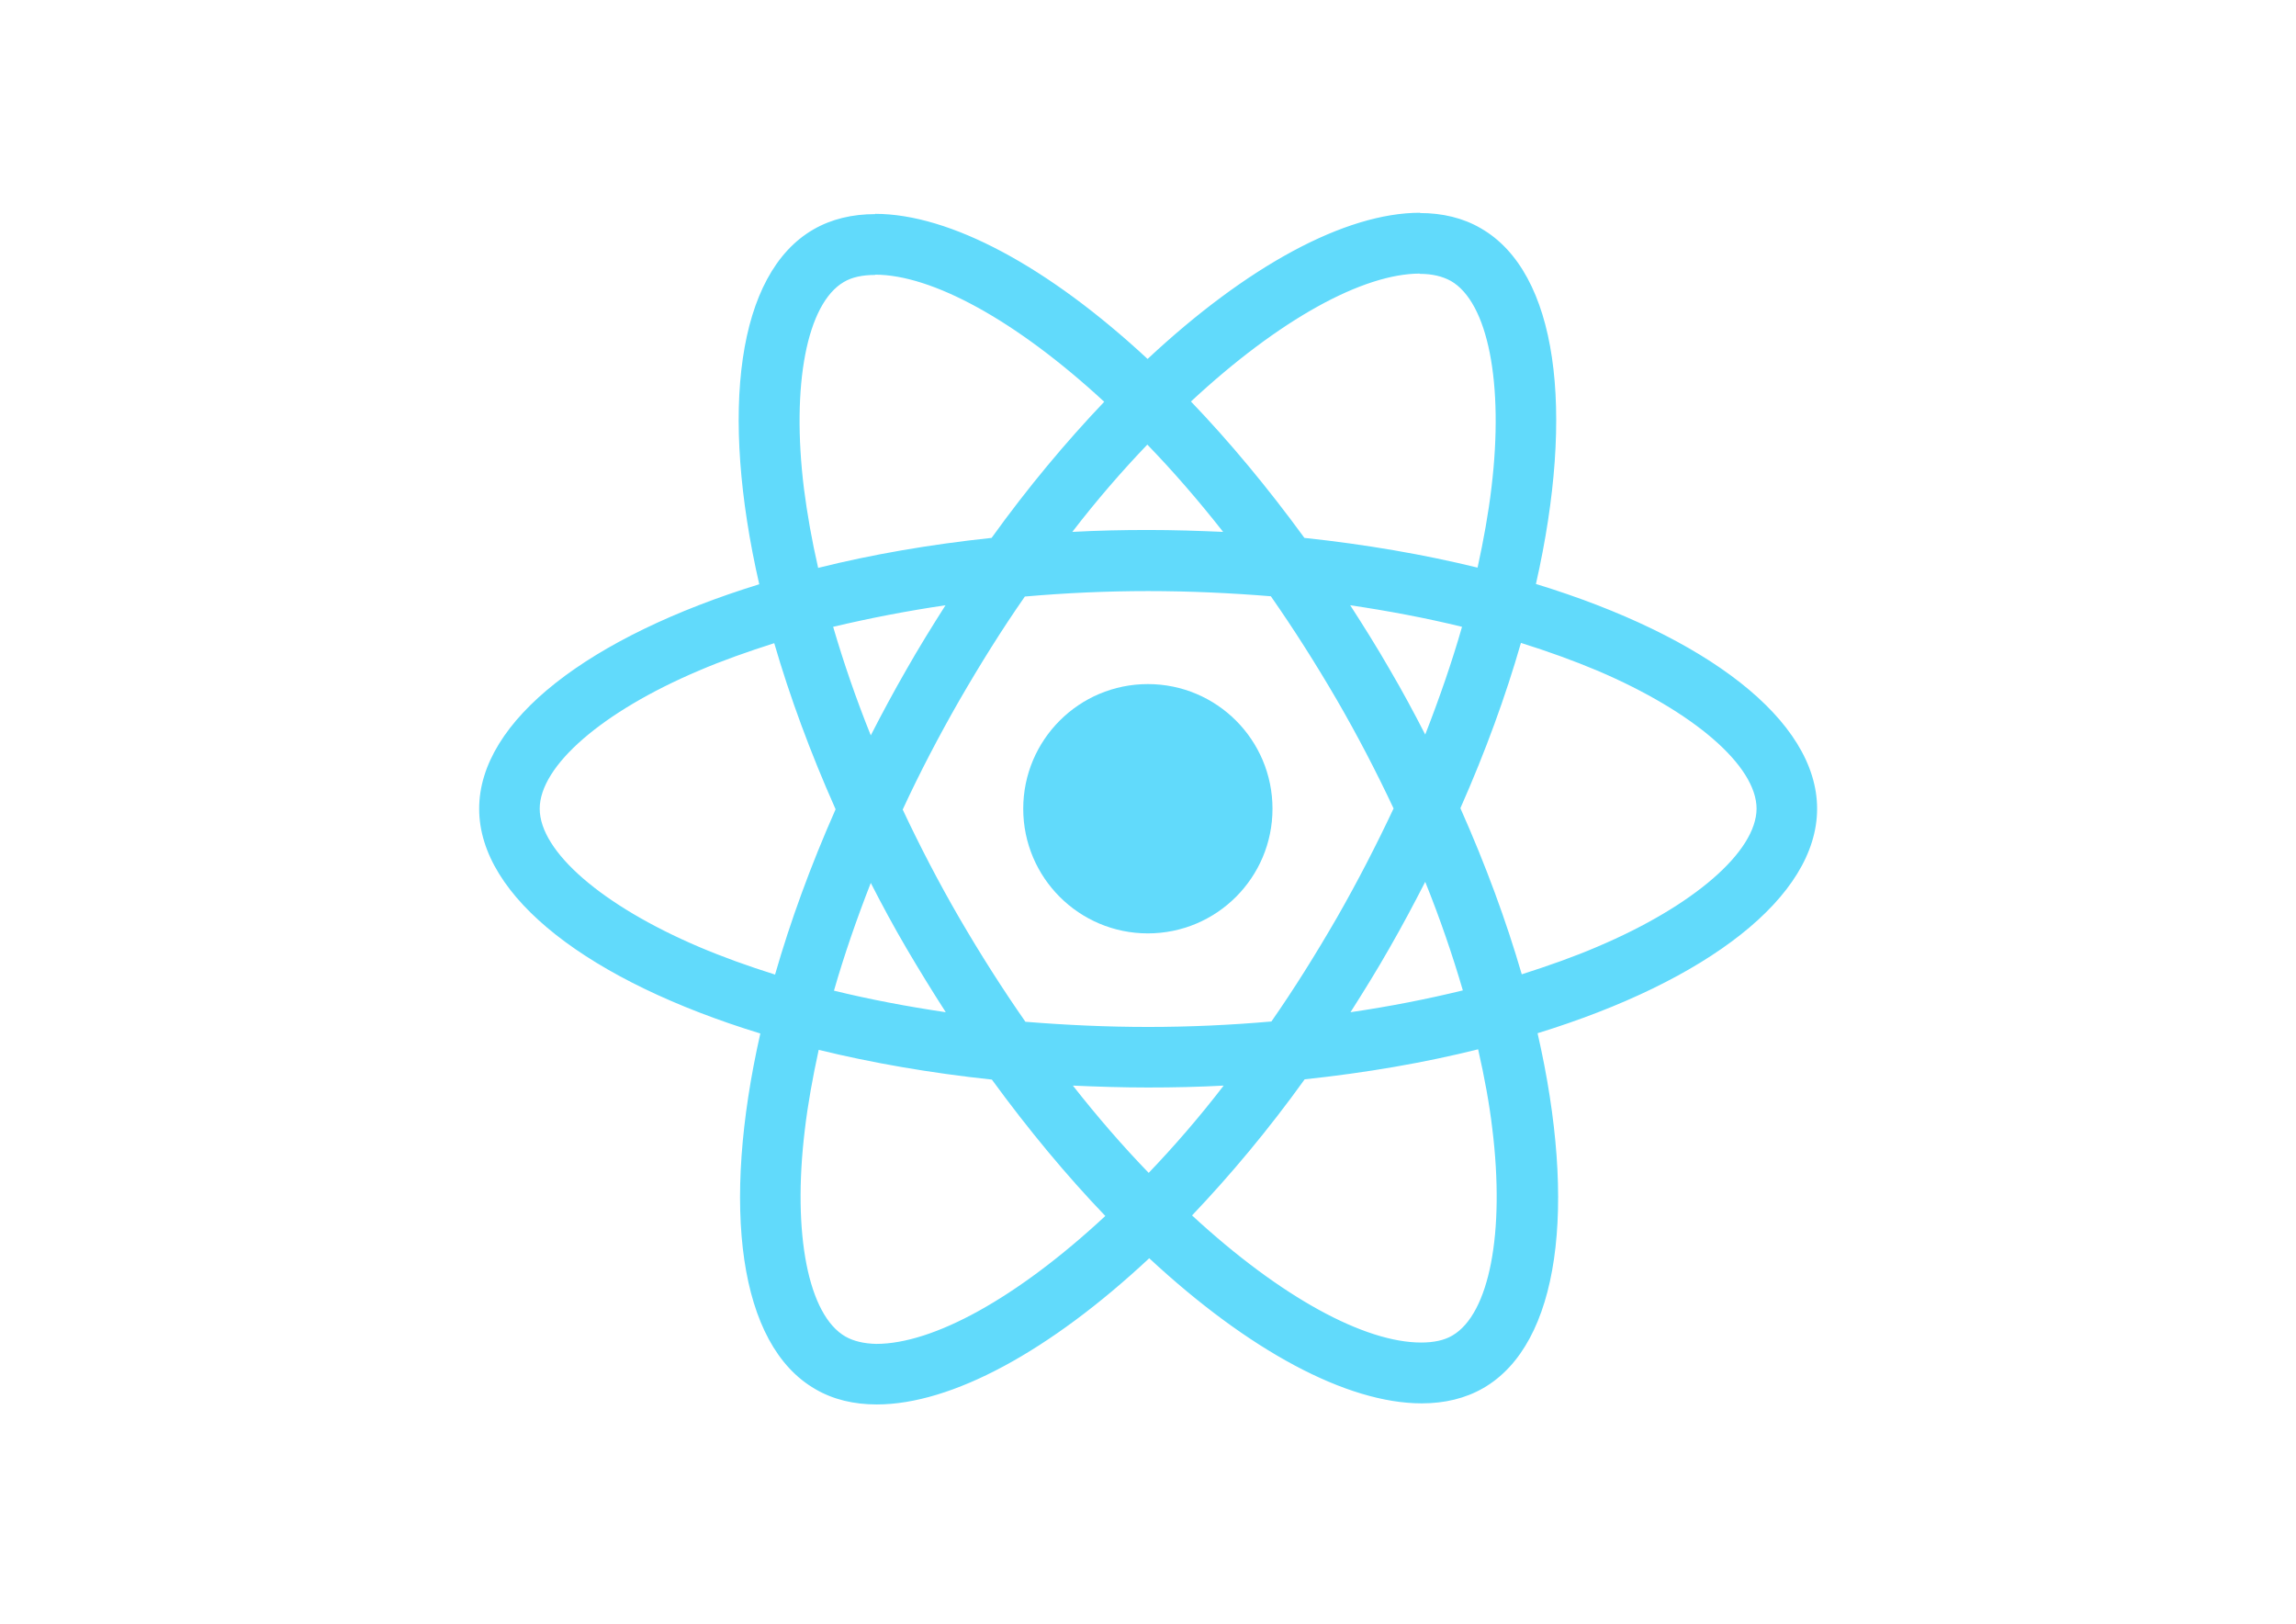
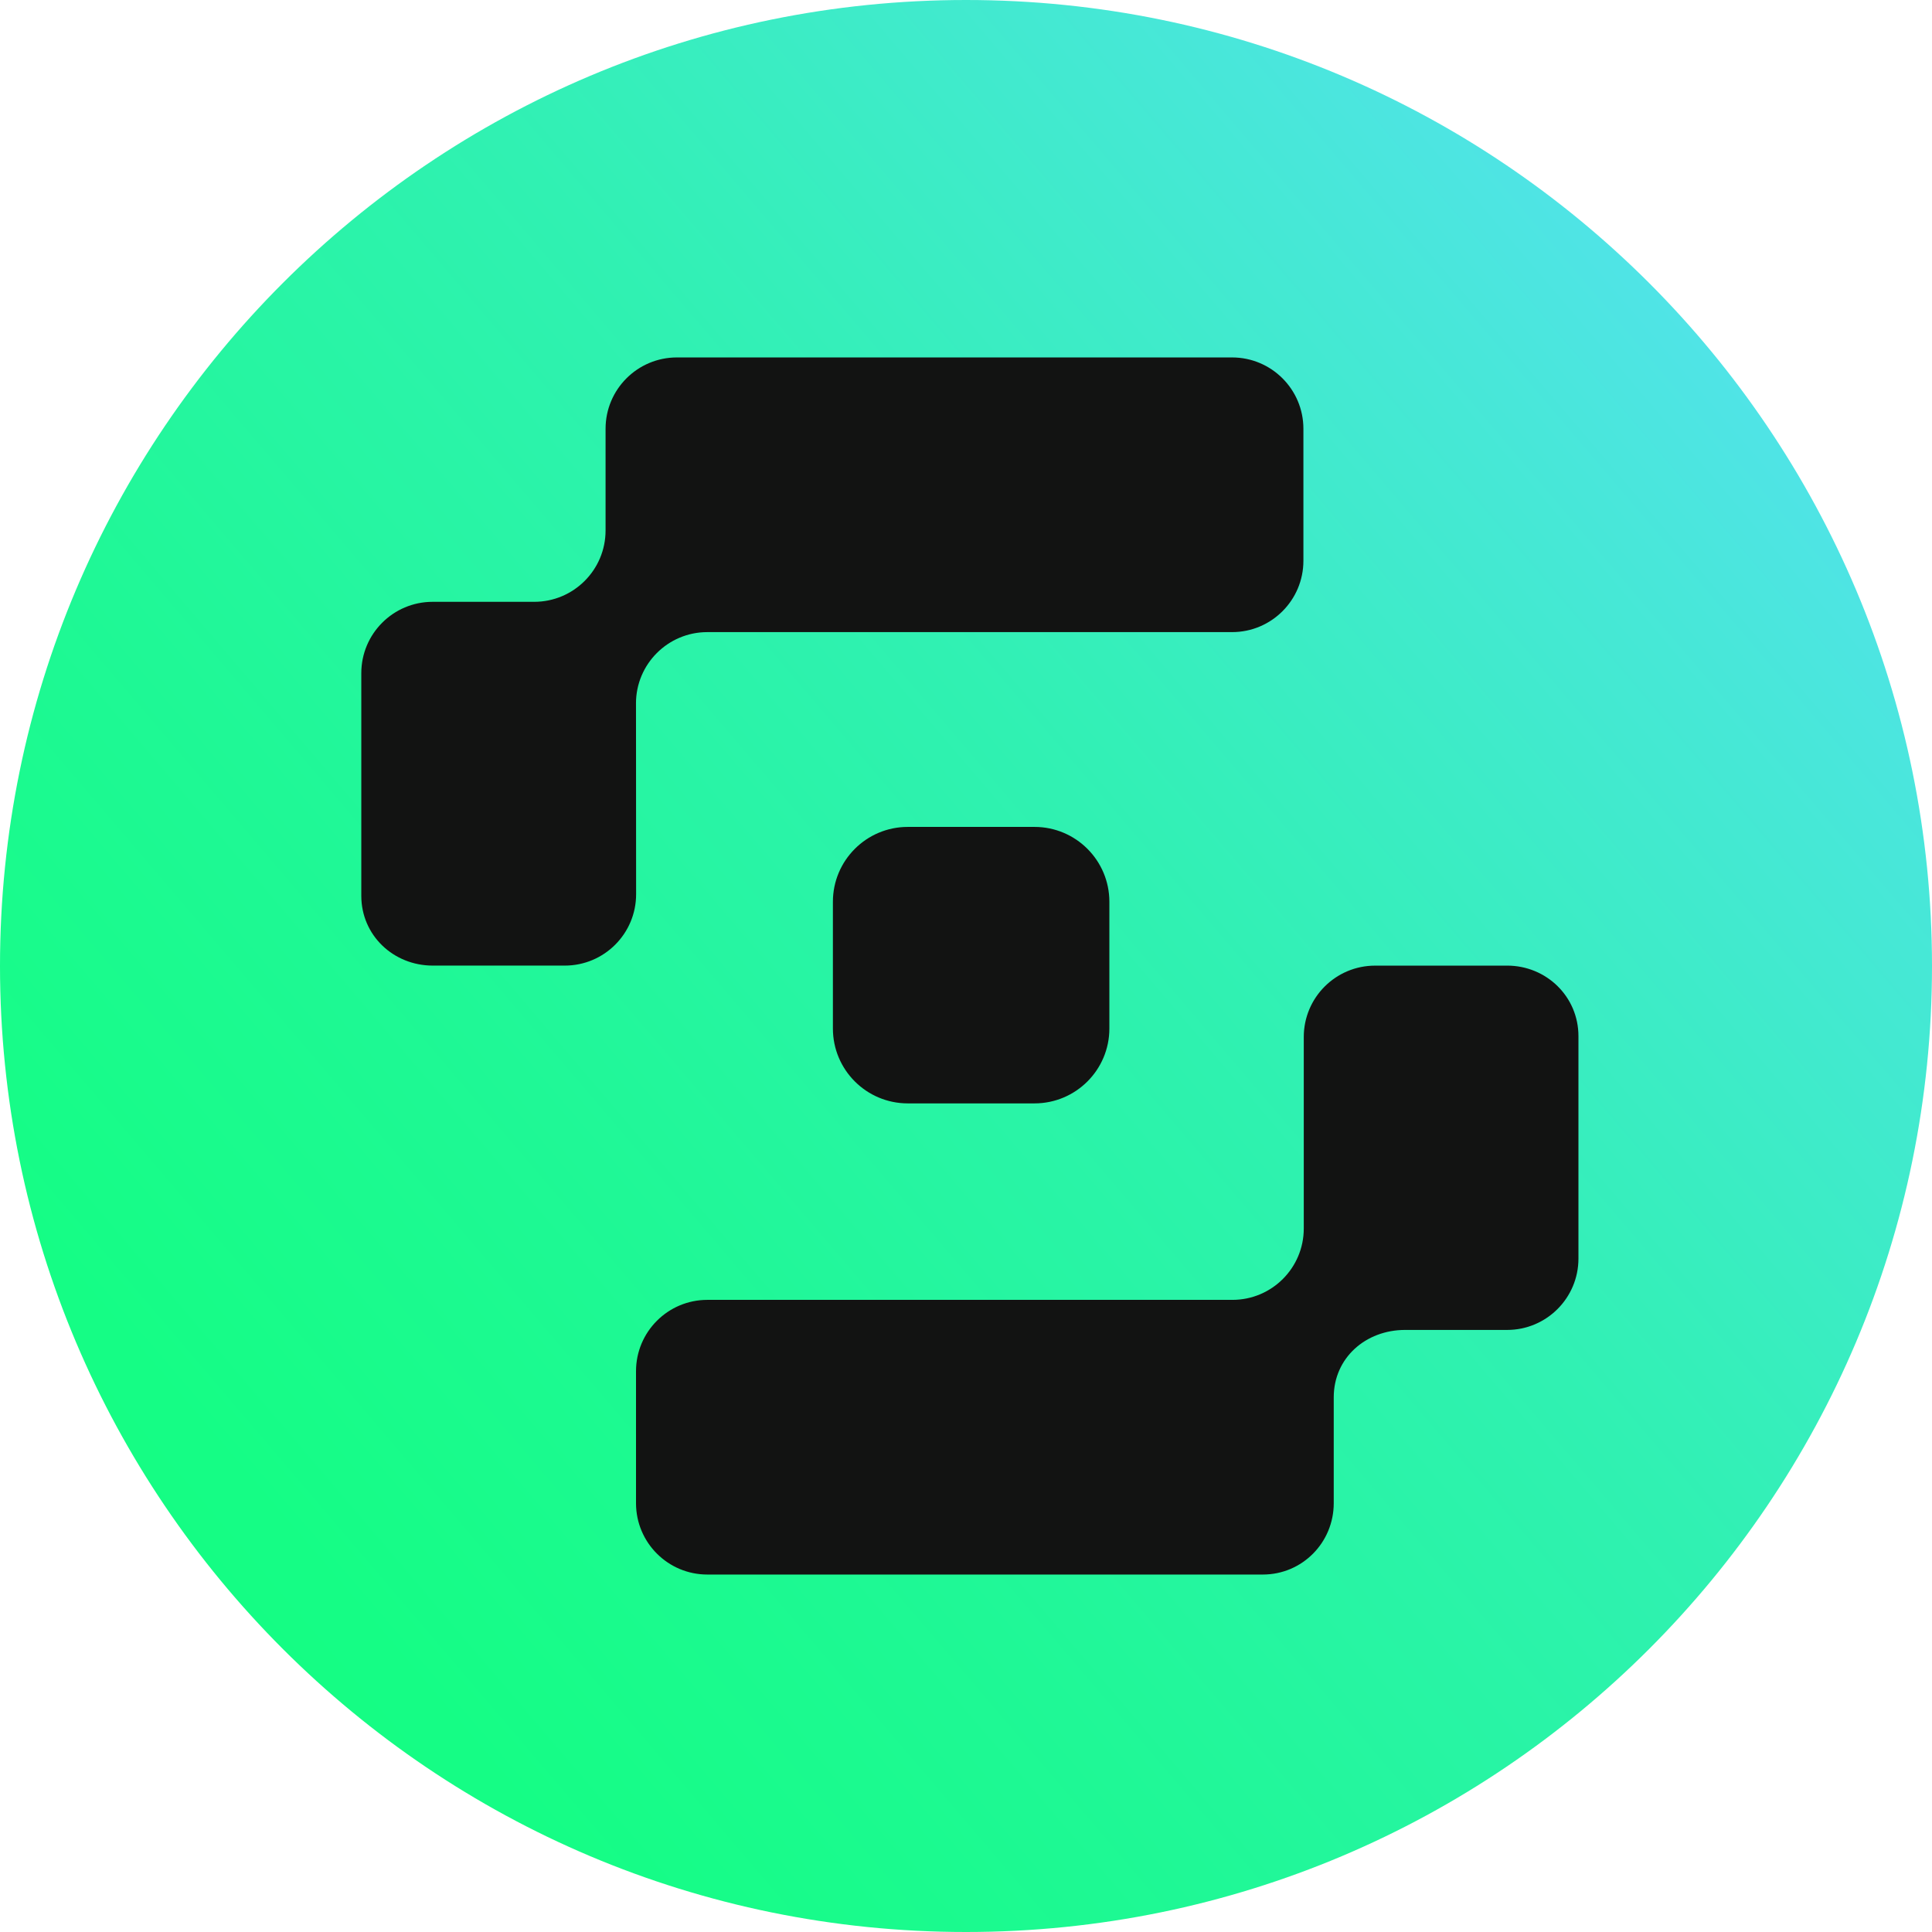
- <svg xmlns="http://www.w3.org/2000/svg" viewBox="0 0 841.9 595.3">
-   <g fill="#61DAFB">
-     <path d="M666.3 296.5c0-32.5-40.7-63.3-103.1-82.4 14.4-63.6 8-114.2-20.2-130.4-6.5-3.8-14.1-5.6-22.4-5.6v22.3c4.6 0 8.3.9 11.4 2.6 13.6 7.8 19.5 37.5 14.9 75.7-1.1 9.4-2.9 19.3-5.1 29.4-19.6-4.8-41-8.5-63.5-10.9-13.5-18.5-27.5-35.3-41.6-50 32.6-30.3 63.2-46.9 84-46.9V78c-27.5 0-63.5 19.6-99.9 53.6-36.4-33.8-72.4-53.2-99.9-53.2v22.3c20.7 0 51.4 16.5 84 46.6-14 14.7-28 31.4-41.3 49.9-22.6 2.4-44 6.1-63.6 11-2.3-10-4-19.7-5.2-29-4.7-38.2 1.1-67.9 14.6-75.8 3-1.8 6.9-2.6 11.5-2.6V78.5c-8.4 0-16 1.8-22.6 5.6-28.1 16.2-34.4 66.7-19.9 130.1-62.2 19.2-102.7 49.9-102.7 82.3 0 32.5 40.7 63.3 103.1 82.4-14.4 63.6-8 114.2 20.2 130.4 6.5 3.8 14.1 5.6 22.5 5.6 27.5 0 63.5-19.6 99.9-53.6 36.4 33.8 72.4 53.2 99.9 53.2 8.4 0 16-1.8 22.6-5.6 28.1-16.2 34.4-66.7 19.9-130.1 62-19.1 102.5-49.9 102.5-82.3zm-130.2-66.7c-3.7 12.9-8.3 26.2-13.5 39.5-4.1-8-8.4-16-13.1-24-4.6-8-9.5-15.8-14.4-23.4 14.2 2.1 27.9 4.7 41 7.9zm-45.8 106.5c-7.8 13.5-15.8 26.3-24.1 38.2-14.9 1.3-30 2-45.2 2-15.1 0-30.2-.7-45-1.9-8.3-11.9-16.4-24.6-24.2-38-7.6-13.1-14.5-26.4-20.8-39.8 6.2-13.4 13.2-26.8 20.7-39.9 7.8-13.5 15.8-26.3 24.1-38.2 14.9-1.3 30-2 45.2-2 15.1 0 30.2.7 45 1.9 8.3 11.9 16.4 24.6 24.2 38 7.6 13.1 14.5 26.4 20.8 39.8-6.3 13.4-13.2 26.8-20.7 39.9zm32.3-13c5.4 13.4 10 26.8 13.8 39.8-13.1 3.2-26.9 5.9-41.2 8 4.9-7.7 9.8-15.6 14.4-23.7 4.6-8 8.9-16.1 13-24.1zM421.2 430c-9.3-9.6-18.6-20.3-27.8-32 9 .4 18.2.7 27.5.7 9.4 0 18.7-.2 27.8-.7-9 11.7-18.3 22.4-27.5 32zm-74.4-58.9c-14.2-2.1-27.9-4.7-41-7.9 3.7-12.9 8.3-26.2 13.5-39.5 4.1 8 8.4 16 13.1 24 4.7 8 9.5 15.8 14.4 23.4zM420.7 163c9.3 9.6 18.6 20.3 27.8 32-9-.4-18.2-.7-27.5-.7-9.4 0-18.7.2-27.8.7 9-11.7 18.3-22.4 27.5-32zm-74 58.9c-4.9 7.7-9.8 15.6-14.4 23.7-4.6 8-8.9 16-13 24-5.4-13.4-10-26.8-13.8-39.8 13.1-3.1 26.9-5.8 41.2-7.9zm-90.5 125.2c-35.4-15.1-58.3-34.9-58.3-50.6 0-15.7 22.9-35.6 58.3-50.6 8.6-3.7 18-7 27.7-10.1 5.7 19.6 13.2 40 22.5 60.9-9.2 20.8-16.6 41.1-22.2 60.6-9.9-3.1-19.3-6.5-28-10.2zM310 490c-13.6-7.8-19.5-37.5-14.9-75.7 1.1-9.4 2.9-19.3 5.1-29.4 19.6 4.8 41 8.5 63.5 10.9 13.5 18.5 27.5 35.3 41.6 50-32.6 30.3-63.2 46.9-84 46.9-4.5-.1-8.3-1-11.3-2.7zm237.2-76.2c4.7 38.2-1.1 67.9-14.6 75.8-3 1.8-6.9 2.6-11.5 2.6-20.7 0-51.4-16.5-84-46.6 14-14.7 28-31.4 41.3-49.9 22.6-2.4 44-6.1 63.6-11 2.3 10.1 4.1 19.8 5.2 29.1zm38.5-66.7c-8.6 3.7-18 7-27.7 10.1-5.7-19.6-13.2-40-22.5-60.9 9.2-20.8 16.6-41.1 22.2-60.6 9.9 3.1 19.3 6.5 28.1 10.2 35.4 15.1 58.3 34.9 58.3 50.6-.1 15.7-23 35.6-58.4 50.6zM320.8 78.4z" />
-     <circle cx="420.9" cy="296.5" r="45.7" />
-     <path d="M520.5 78.1z" />
+ <svg xmlns="http://www.w3.org/2000/svg" id="Layer_2" viewBox="0 0 1000 1000">
+   <defs>
+     <style>.cls-1{fill:none;}.cls-2{fill:url(#linear-gradient);}.cls-3{clip-path:url(#clippath);}.cls-4{fill:#121312;}</style>
+     <clipPath id="clippath">
+       <circle class="cls-1" cx="500" cy="500" r="500" />
+     </clipPath>
+     <linearGradient id="linear-gradient" x1="-14.94" y1="914.64" x2="1159.05" y2="-86.81" gradientUnits="userSpaceOnUse">
+       <stop offset="0" stop-color="#12ff80" />
+       <stop offset=".13" stop-color="#15fd85" />
+       <stop offset=".29" stop-color="#1ff896" />
+       <stop offset=".49" stop-color="#30f1b2" />
+       <stop offset=".69" stop-color="#48e7d9" />
+       <stop offset=".87" stop-color="#5fddff" />
+     </linearGradient>
+   </defs>
+   <g id="Layer_1-2">
+     <g class="cls-3">
+       <rect class="cls-2" x="-48" y="-81.5" width="1050" height="1153" />
+     </g>
+     <g>
+       <path class="cls-4" d="M780.07,499.81h-68.31c-20.4,0-36.93,16.54-36.93,36.93v99.14c0,20.4-16.54,36.93-36.93,36.93H366.13c-20.4,0-36.93,16.54-36.93,36.93v68.31c0,20.4,16.54,36.93,36.93,36.93h287.5c20.4,0,36.71-16.54,36.71-36.93v-54.8c0-20.4,16.54-34.88,36.93-34.88h52.8c20.4,0,36.93-16.54,36.93-36.93v-115.14c0-20.4-16.54-36.5-36.93-36.5Z" />
+       <path class="cls-4" d="M329.18,364.11c0-20.4,16.54-36.93,36.93-36.93h271.6c20.4,0,36.93-16.54,36.93-36.93v-68.31c0-20.4-16.54-36.93-36.93-36.93H350.37c-20.4,0-36.93,16.54-36.93,36.93v52.63c0,20.4-16.54,36.93-36.93,36.93h-52.57c-20.4,0-36.93,16.54-36.93,36.93v115.26c0,20.4,16.6,36.1,37,36.1h68.31c20.4,0,36.93-16.54,36.93-36.93l-.06-98.74Z" />
+       <path class="cls-4" d="M469.85,428.01h65.62c21.38,0,38.74,17.36,38.74,38.74v65.62c0,21.38-17.36,38.74-38.74,38.74h-65.62c-21.38,0-38.74-17.36-38.74-38.74v-65.62c0-21.38,17.36-38.74,38.74-38.74Z" />
+     </g>
  </g>
</svg>
